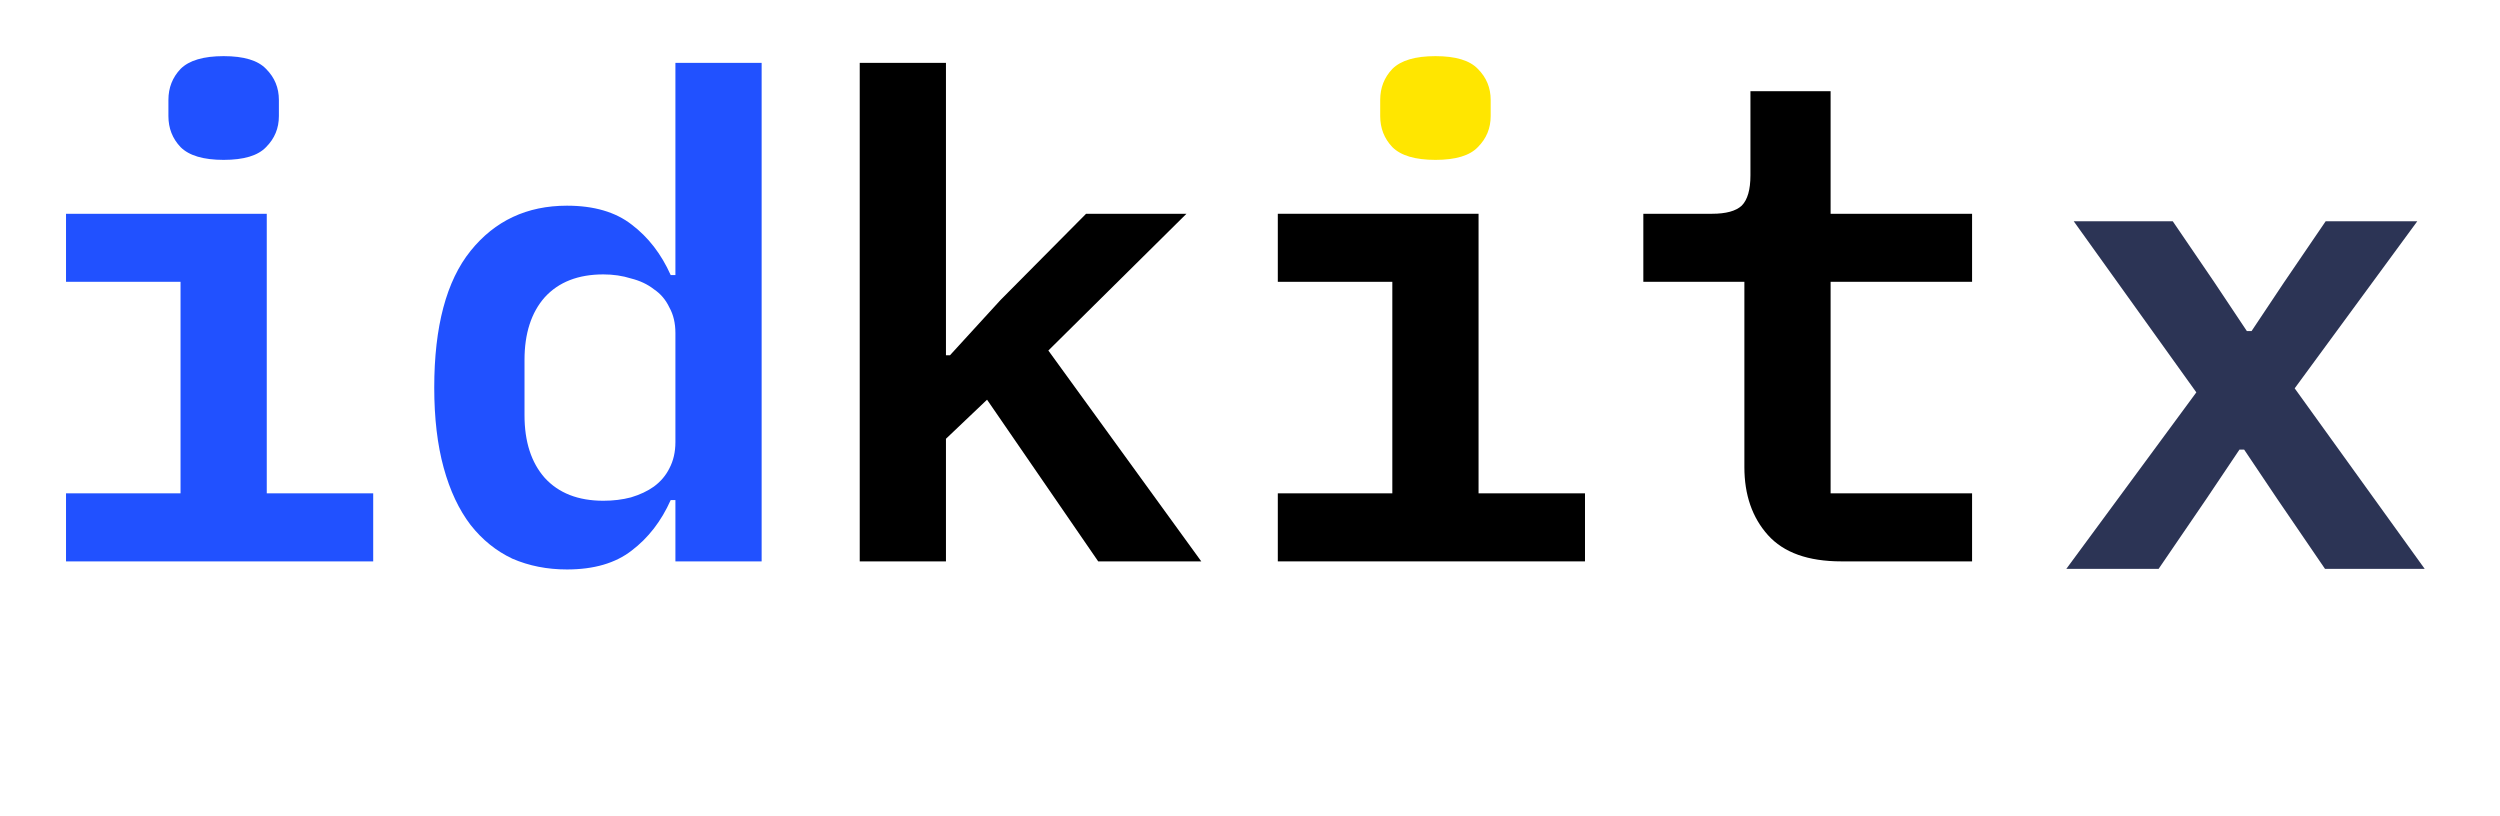
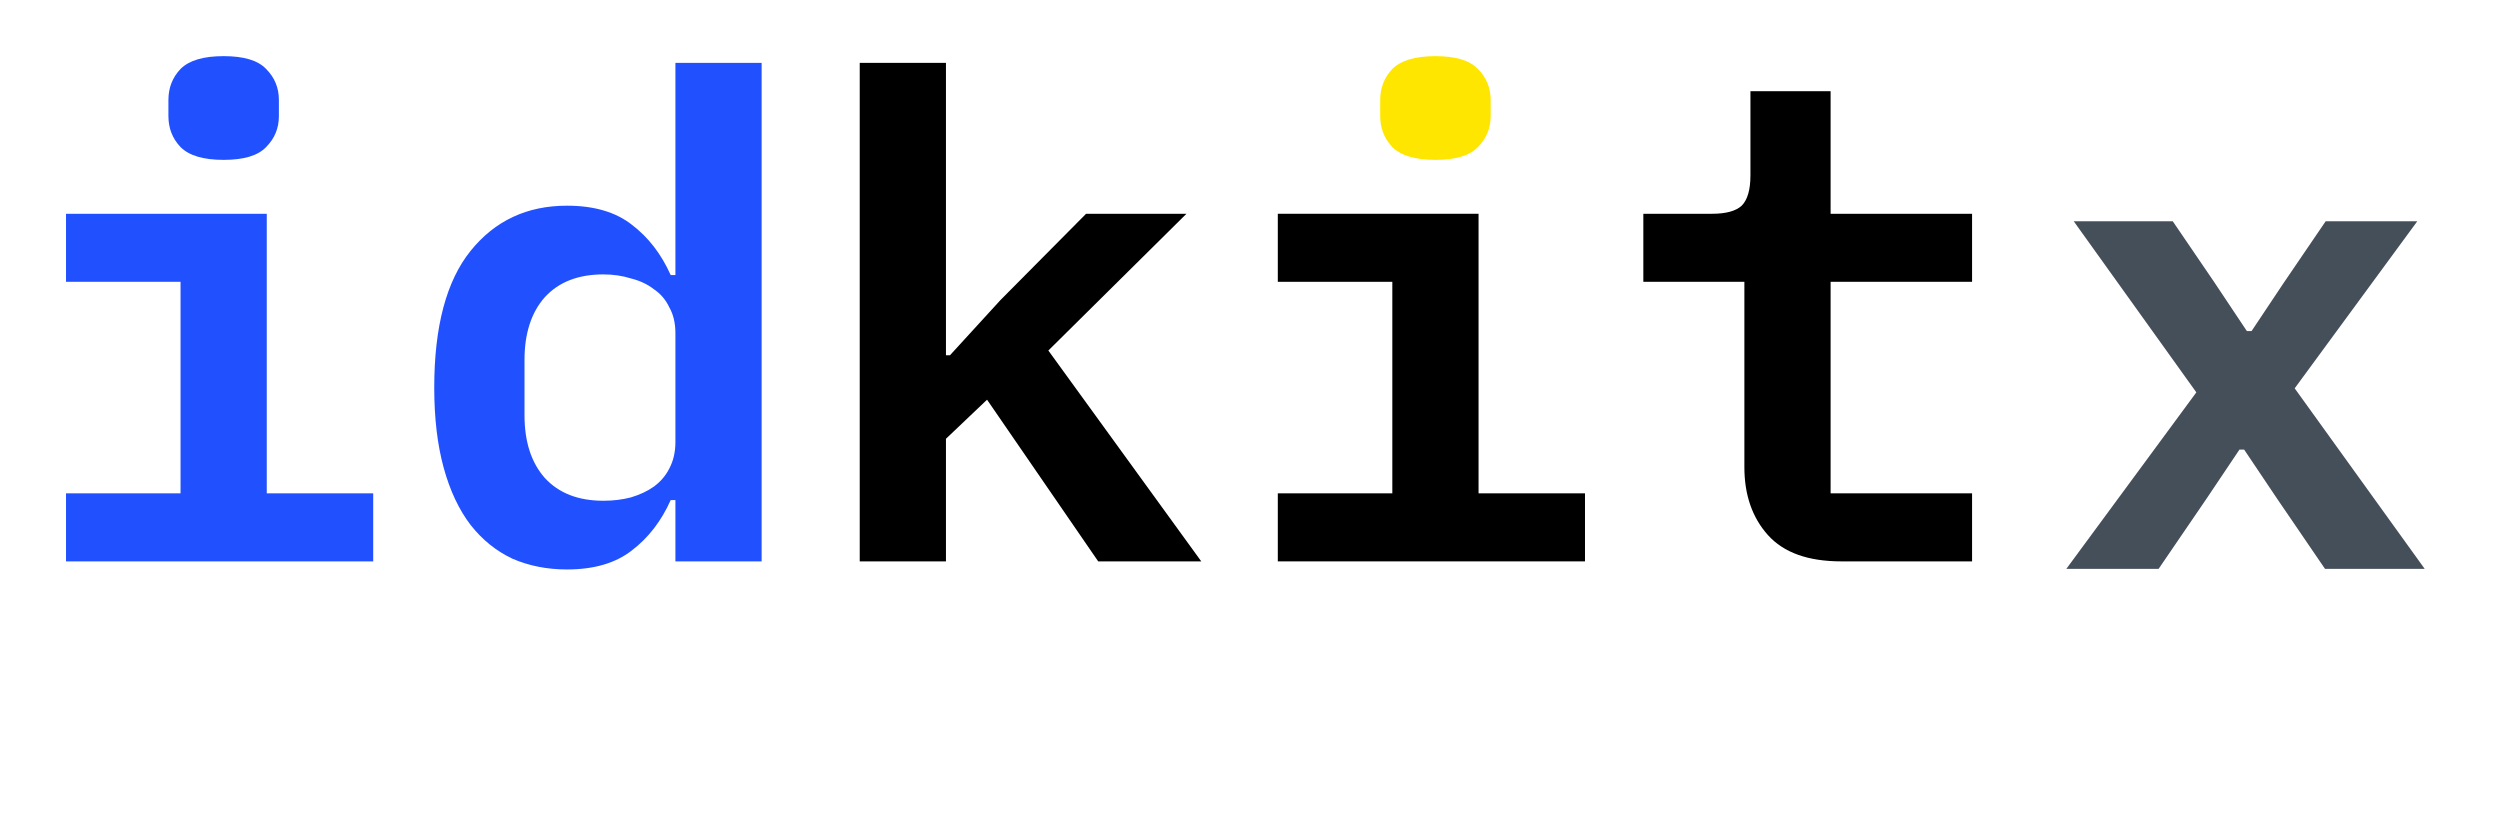
<svg xmlns="http://www.w3.org/2000/svg" width="334" height="109" viewBox="0 0 334 109" fill="none">
  <path d="M246.009 75C241.569 75 238.299 73.83 236.199 71.49C234.099 69.15 233.049 66.12 233.049 62.4V37.65H219.549V28.56H228.729C230.589 28.56 231.909 28.2 232.689 27.48C233.469 26.7 233.859 25.35 233.859 23.43V12.18H244.569V28.56H263.469V37.65H244.569V65.91H263.469V75H246.009Z" fill="black" />
  <path d="M191.775 21.36C189.075 21.36 187.155 20.79 186.015 19.65C184.935 18.51 184.395 17.13 184.395 15.51V13.35C184.395 11.73 184.935 10.35 186.015 9.21C187.155 8.07 189.075 7.5 191.775 7.5C194.475 7.5 196.365 8.07 197.445 9.21C198.585 10.35 199.155 11.73 199.155 13.35V15.51C199.155 17.13 198.585 18.51 197.445 19.65C196.365 20.79 194.475 21.36 191.775 21.36Z" fill="#FFE600" />
  <path d="M114.86 8.4H126.38V47.46H126.92L133.67 40.08L145.1 28.56H158.51L140.06 46.83L160.49 75H146.72L131.87 53.4L126.38 58.62V75H114.86V8.4Z" fill="black" />
  <path d="M90.235 66.81H89.605C88.345 69.63 86.605 71.88 84.385 73.56C82.225 75.24 79.345 76.08 75.745 76.08C73.105 76.08 70.675 75.6 68.455 74.64C66.295 73.62 64.435 72.12 62.875 70.14C61.315 68.1 60.115 65.55 59.275 62.49C58.435 59.43 58.015 55.86 58.015 51.78C58.015 43.62 59.635 37.53 62.875 33.51C66.115 29.49 70.405 27.48 75.745 27.48C79.345 27.48 82.225 28.32 84.385 30C86.605 31.68 88.345 33.93 89.605 36.75H90.235V8.4H101.755V75H90.235V66.81ZM80.605 66.9C81.925 66.9 83.155 66.75 84.295 66.45C85.495 66.09 86.515 65.61 87.355 65.01C88.255 64.35 88.945 63.54 89.425 62.58C89.965 61.56 90.235 60.39 90.235 59.07V44.49C90.235 43.17 89.965 42.03 89.425 41.07C88.945 40.05 88.255 39.24 87.355 38.64C86.515 37.98 85.495 37.5 84.295 37.2C83.155 36.84 81.925 36.66 80.605 36.66C77.245 36.66 74.635 37.68 72.775 39.72C70.975 41.76 70.075 44.55 70.075 48.09V55.47C70.075 59.01 70.975 61.8 72.775 63.84C74.635 65.88 77.245 66.9 80.605 66.9Z" fill="#2151FF" />
  <path d="M29.88 21.36C27.18 21.36 25.26 20.79 24.12 19.65C23.04 18.51 22.5 17.13 22.5 15.51V13.35C22.5 11.73 23.04 10.35 24.12 9.21C25.26 8.07 27.18 7.5 29.88 7.5C32.58 7.5 34.47 8.07 35.55 9.21C36.69 10.35 37.26 11.73 37.26 13.35V15.51C37.26 17.13 36.69 18.51 35.55 19.65C34.47 20.79 32.58 21.36 29.88 21.36ZM8.82 65.91H24.12V37.65H8.82V28.56H35.64V65.91H49.86V75H8.82V65.91Z" fill="#2151FF" />
  <path d="M186.015 65.91H170.715V75H211.755V65.91H197.535V28.56H170.715V37.65H186.015V65.91Z" fill="black" />
-   <path d="M276.06 76L293.43 52.42L277.05 29.56H290.28L295.86 37.75L300.18 44.23H300.81L305.13 37.75L310.71 29.56H322.95L306.57 51.88L323.94 76H310.62L304.23 66.64L299.82 60.07H299.19L294.78 66.64L288.39 76H276.06Z" fill="#2C3455" />
+   <path d="M276.06 76L293.43 52.42L277.05 29.56H290.28L295.86 37.75L300.18 44.23H300.81L305.13 37.75L310.71 29.56H322.95L306.57 51.88L323.94 76H310.62L304.23 66.64L299.82 60.07H299.19L294.78 66.64L288.39 76H276.06Z" fill="#454F5A" />
</svg>
